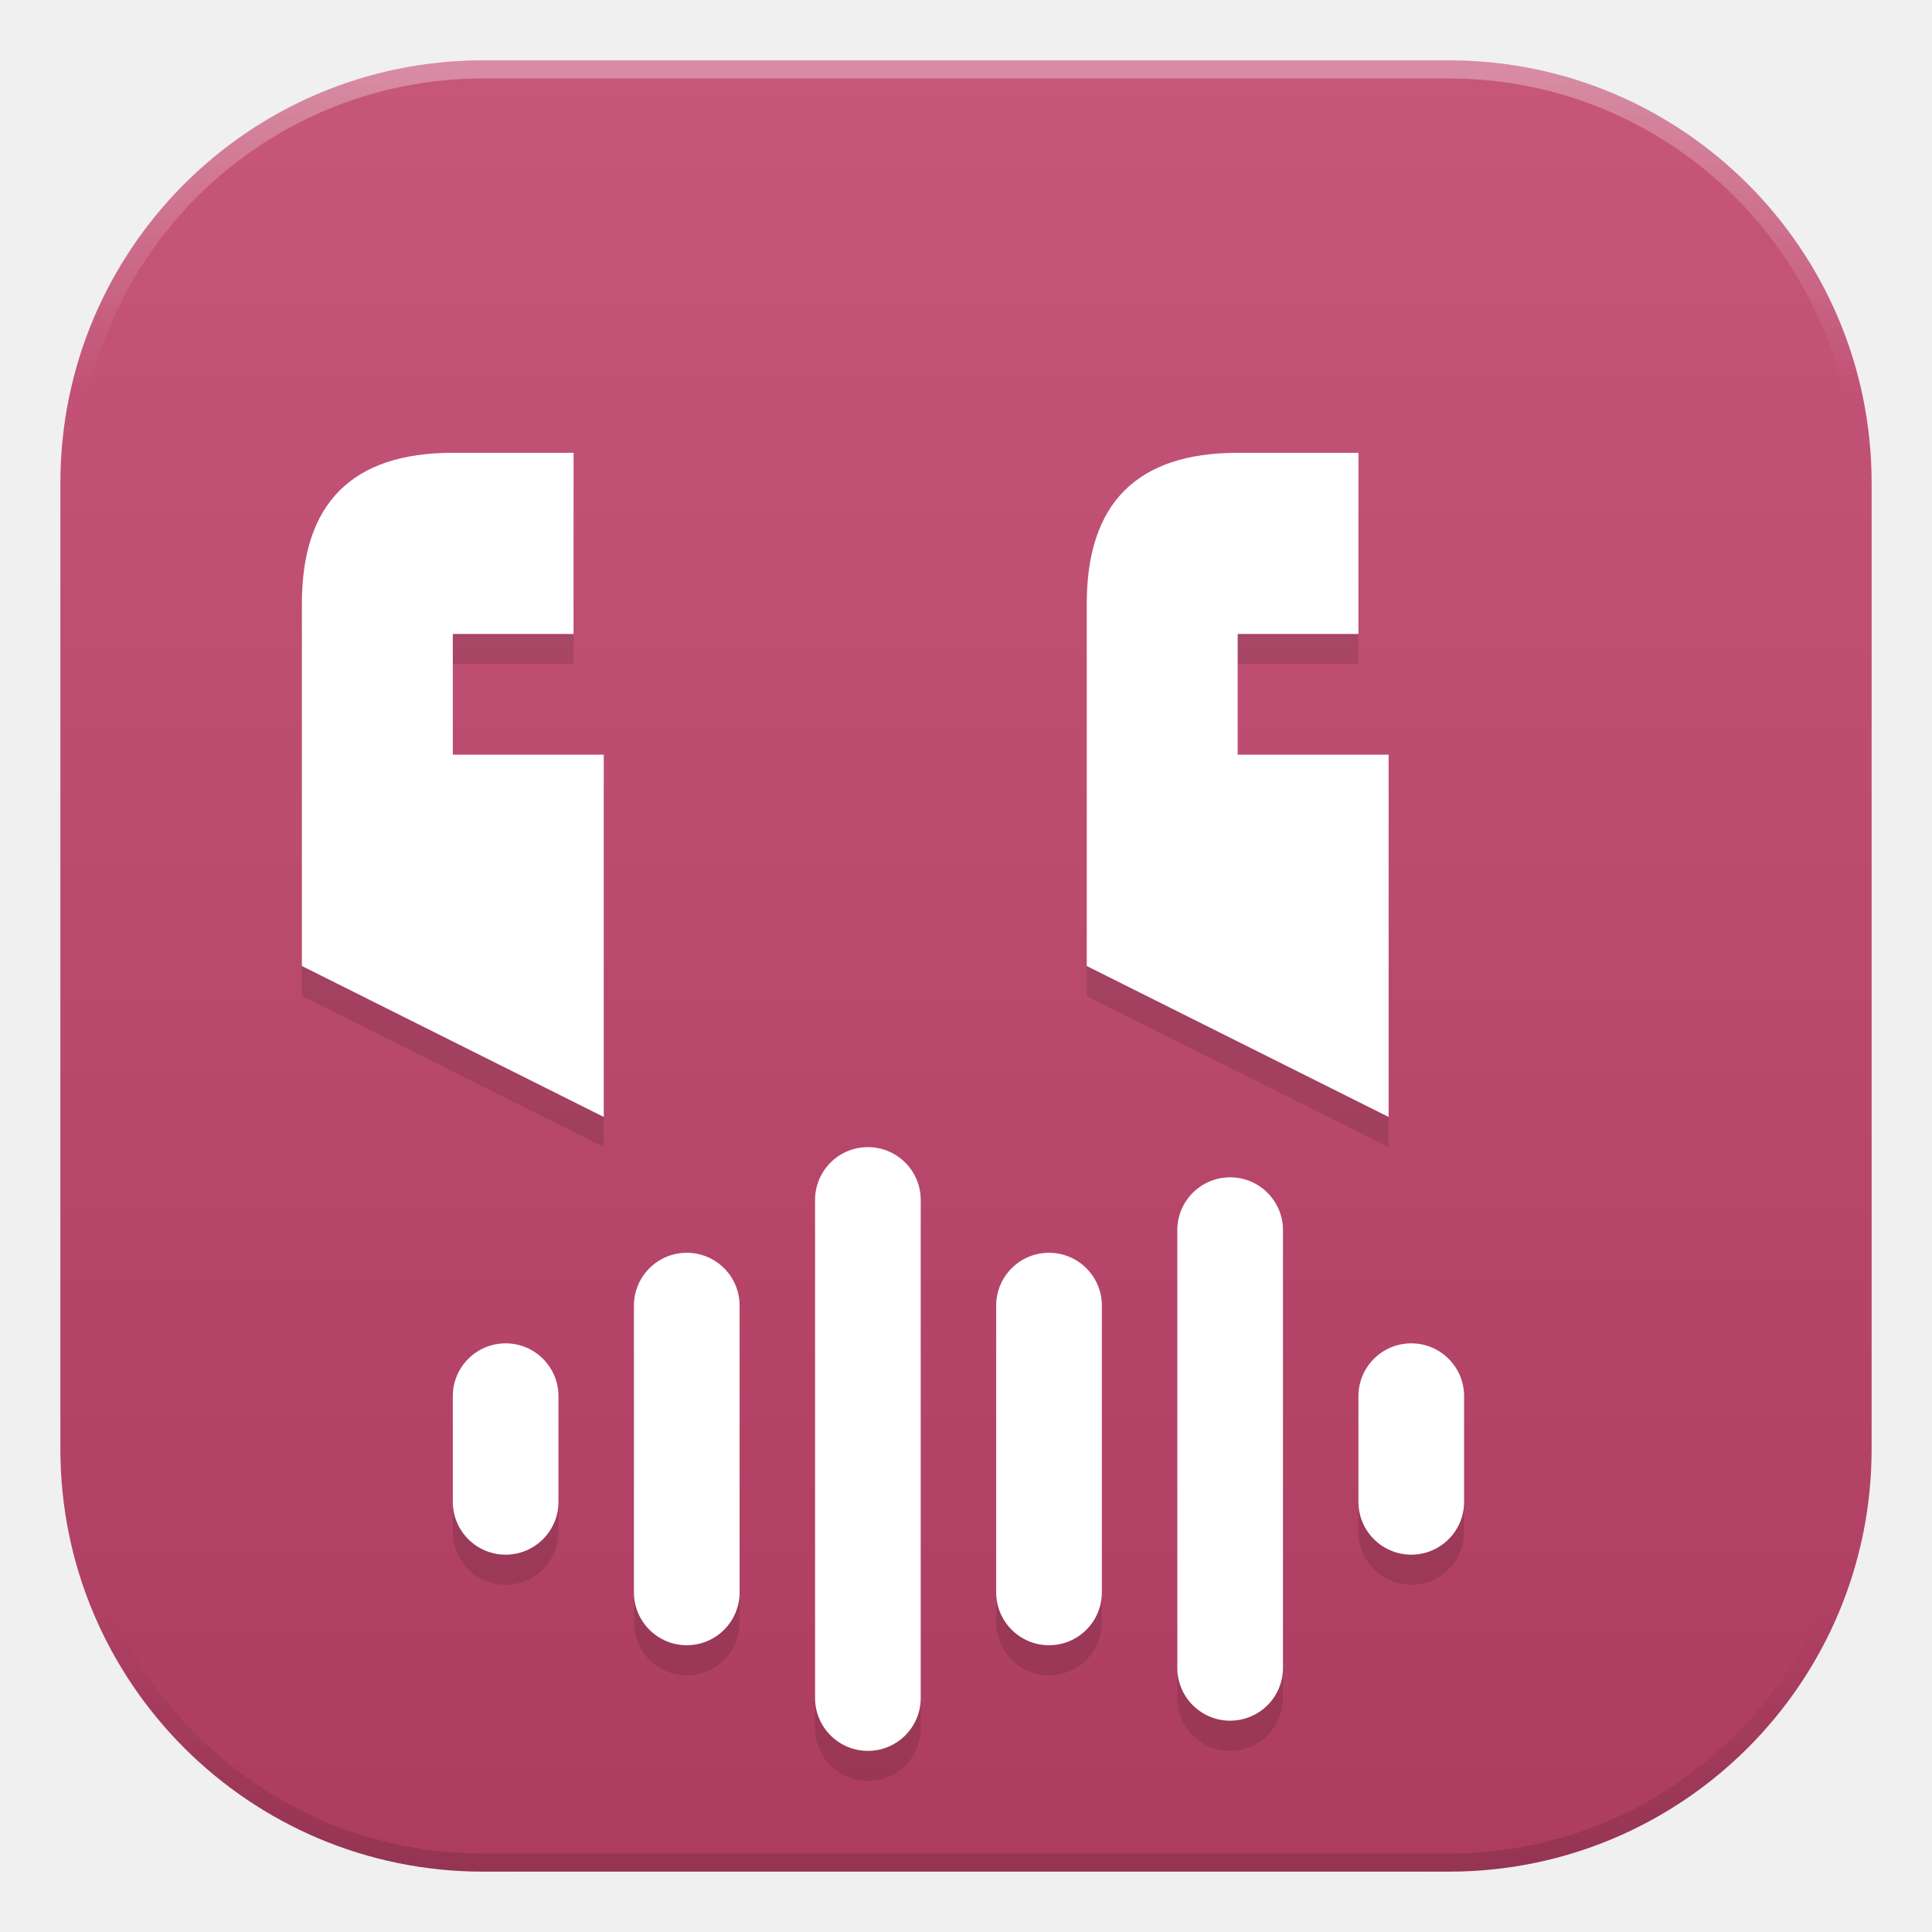
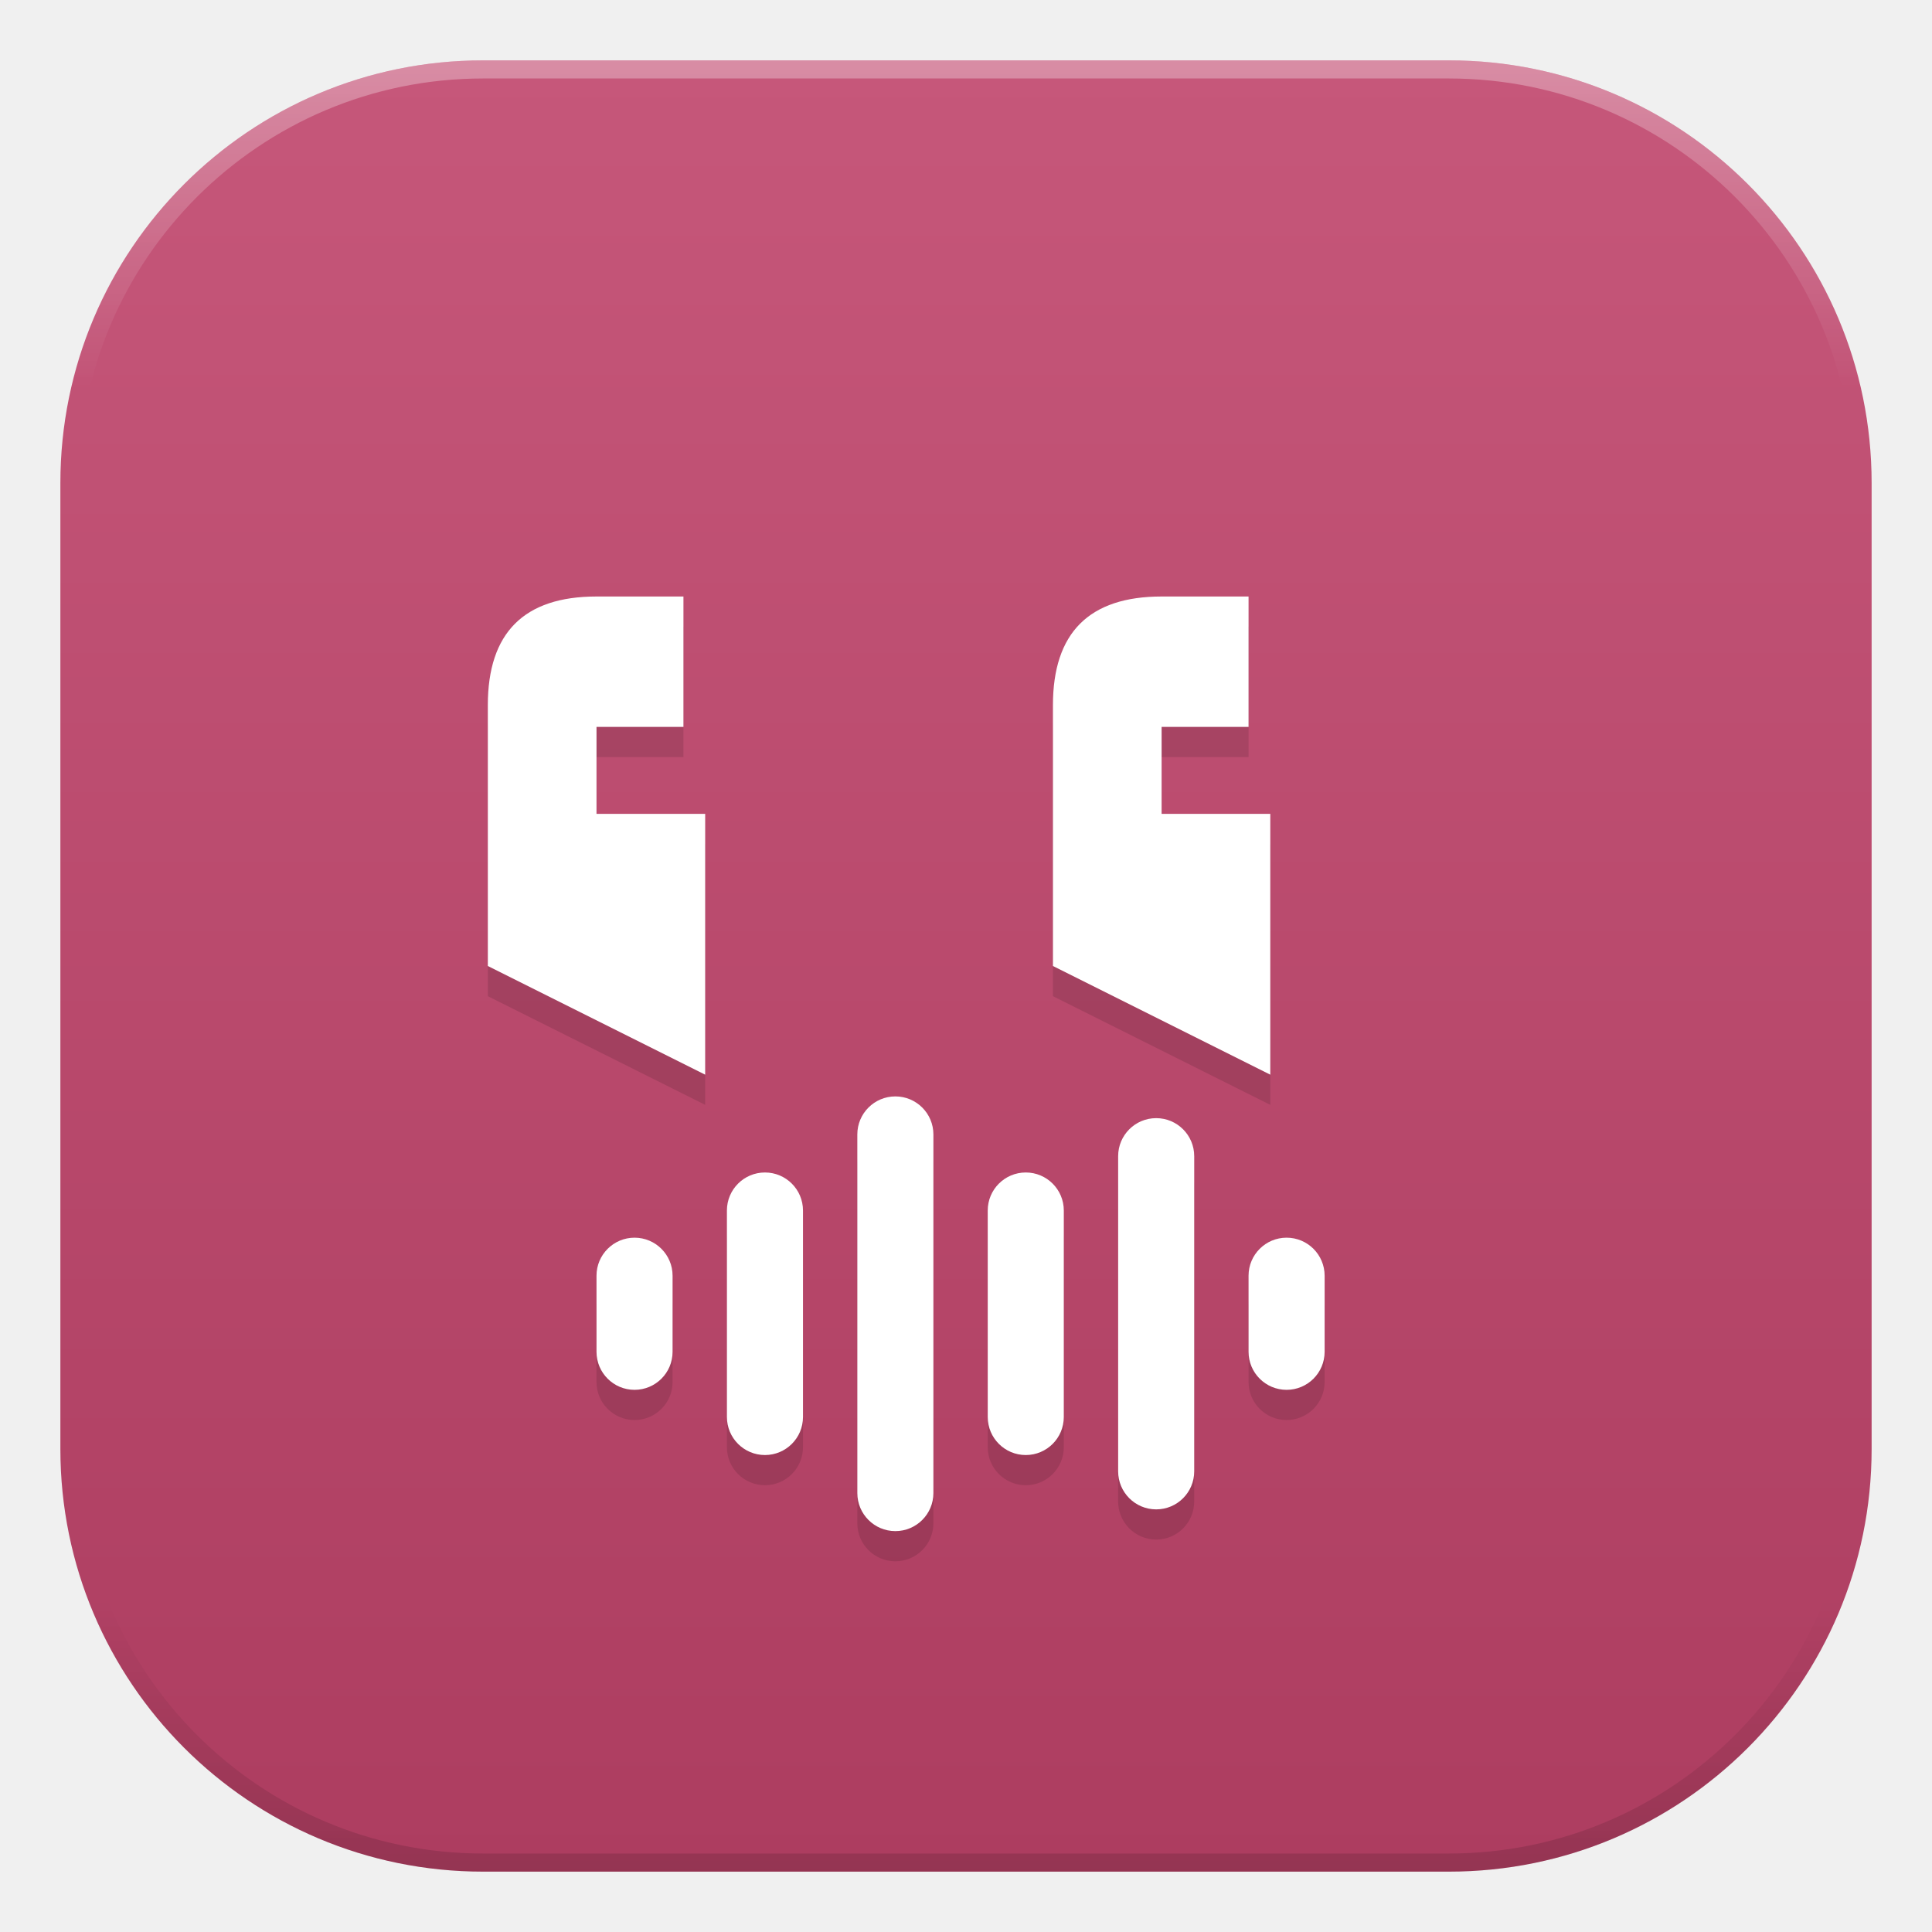
<svg xmlns="http://www.w3.org/2000/svg" viewBox="0 0 128 128">
  <defs>
    <linearGradient id="base" x1="0" y1="0" x2="0" y2="1">
      <stop offset="0" stop-color="#C6577A" />
      <stop offset="1" stop-color="#AD3D60" />
    </linearGradient>
    <linearGradient id="edge" x1="0" y1="0" x2="0" y2="1">
      <stop offset="0" stop-color="#FFFFFF" stop-opacity=".32" />
      <stop offset=".18" stop-color="#FFFFFF" stop-opacity="0" />
      <stop offset=".85" stop-color="#000000" stop-opacity="0" />
      <stop offset="1" stop-color="#000000" stop-opacity=".14" />
    </linearGradient>
  </defs>
  <rect x="6" y="8" width="116" height="116" rx="29" fill="#000" opacity=".10" />
  <rect x="4" y="4" width="120" height="120" rx="28" fill="url(#base)" />
  <rect x="4.6" y="4.6" width="118.8" height="118.8" rx="27.4" fill="none" stroke="url(#edge)" stroke-width="1.2" />
  <g transform="translate(0 2)" opacity=".12">
-     <path d="M20 64V40q0-10 10-10h8v12h-8v8h10v24Z" fill="#000000" />
-     <path d="M72 64V40q0-10 10-10h8v12h-8v8h10v24Z" fill="#000000" />
-     <rect x="30" y="89.0" width="7" height="14" rx="3.5" fill="#000000" />
-     <rect x="42" y="83.0" width="7" height="26" rx="3.5" fill="#000000" />
-     <rect x="54" y="76.0" width="7" height="40" rx="3.5" fill="#000000" />
-     <rect x="66" y="83.0" width="7" height="26" rx="3.5" fill="#000000" />
-     <rect x="78" y="78.0" width="7" height="36" rx="3.5" fill="#000000" />
-     <rect x="90" y="89.0" width="7" height="14" rx="3.5" fill="#000000" />
+     <g transform="translate(64 64) scale(0.72) translate(-64 -64)">
+       <path d="M20 64V40q0-10 10-10h8v12h-8v8h10v24Z" fill="#000000" />
+       <path d="M72 64V40q0-10 10-10h8v12h-8v8h10v24Z" fill="#000000" />
+       <rect x="30" y="89.0" width="7" height="14" rx="3.5" fill="#000000" />
+       <rect x="42" y="83.0" width="7" height="26" rx="3.5" fill="#000000" />
+       <rect x="54" y="76.0" width="7" height="40" rx="3.5" fill="#000000" />
+       <rect x="66" y="83.0" width="7" height="26" rx="3.5" fill="#000000" />
+       <rect x="78" y="78.0" width="7" height="36" rx="3.5" fill="#000000" />
+       <rect x="90" y="89.0" width="7" height="14" rx="3.5" fill="#000000" />
+     </g>
  </g>
-   <path d="M20 64V40q0-10 10-10h8v12h-8v8h10v24Z" fill="#FFFFFF" />
-   <path d="M72 64V40q0-10 10-10h8v12h-8v8h10v24Z" fill="#FFFFFF" />
-   <rect x="30" y="89.0" width="7" height="14" rx="3.5" fill="#FFFFFF" />
-   <rect x="42" y="83.0" width="7" height="26" rx="3.5" fill="#FFFFFF" />
-   <rect x="54" y="76.0" width="7" height="40" rx="3.5" fill="#FFFFFF" />
-   <rect x="66" y="83.0" width="7" height="26" rx="3.5" fill="#FFFFFF" />
-   <rect x="78" y="78.0" width="7" height="36" rx="3.5" fill="#FFFFFF" />
-   <rect x="90" y="89.0" width="7" height="14" rx="3.5" fill="#FFFFFF" />
+   <g transform="translate(64 64) scale(0.72) translate(-64 -64)">
+     <path d="M20 64V40q0-10 10-10h8v12h-8v8h10v24Z" fill="#FFFFFF" />
+     <path d="M72 64V40q0-10 10-10h8v12h-8v8h10v24Z" fill="#FFFFFF" />
+     <rect x="30" y="89.0" width="7" height="14" rx="3.5" fill="#FFFFFF" />
+     <rect x="42" y="83.0" width="7" height="26" rx="3.5" fill="#FFFFFF" />
+     <rect x="54" y="76.0" width="7" height="40" rx="3.5" fill="#FFFFFF" />
+     <rect x="66" y="83.0" width="7" height="26" rx="3.5" fill="#FFFFFF" />
+     <rect x="78" y="78.0" width="7" height="36" rx="3.5" fill="#FFFFFF" />
+     <rect x="90" y="89.0" width="7" height="14" rx="3.5" fill="#FFFFFF" />
+   </g>
</svg>
